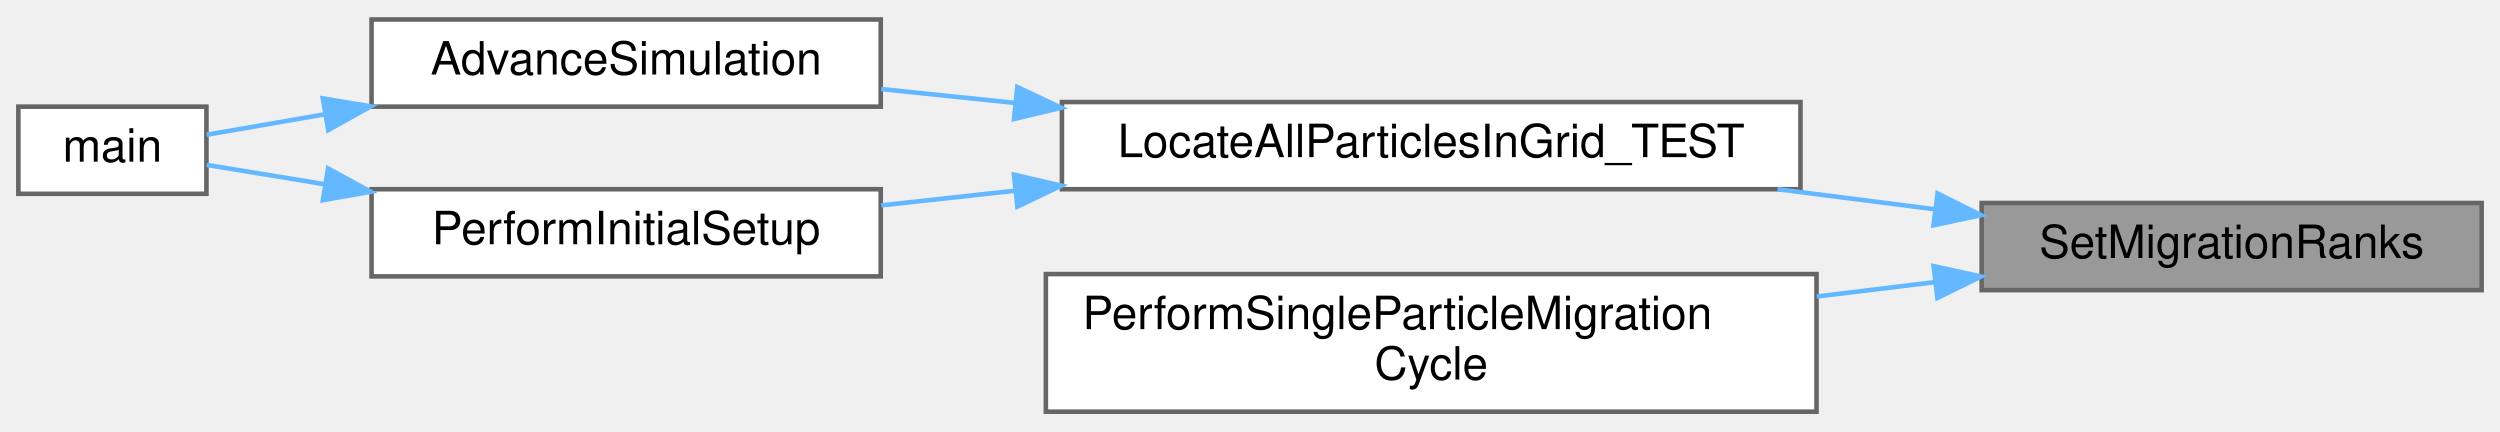
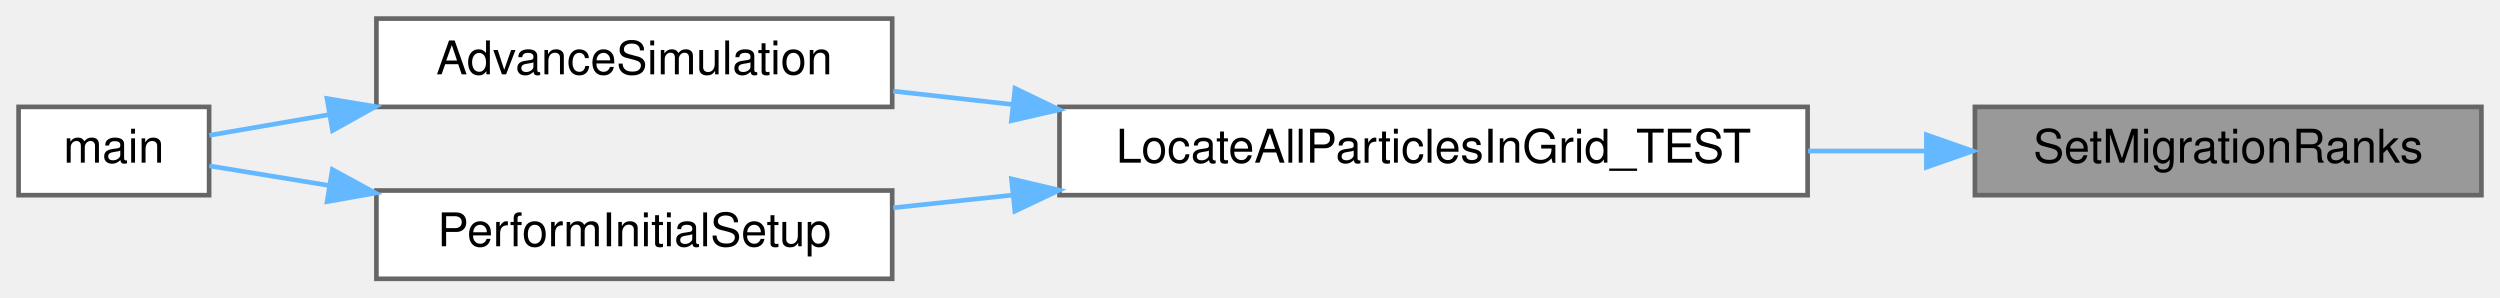
- <svg xmlns="http://www.w3.org/2000/svg" xmlns:xlink="http://www.w3.org/1999/xlink" width="545pt" height="94pt" viewBox="0.00 0.00 545.00 93.50">
-   <g id="graph0" class="graph" transform="scale(1 1) rotate(0) translate(4 89.5)">
+ <svg xmlns="http://www.w3.org/2000/svg" xmlns:xlink="http://www.w3.org/1999/xlink" width="538pt" height="64pt" viewBox="0.00 0.00 538.00 64.00">
+   <g id="graph0" class="graph" transform="scale(1 1) rotate(0) translate(4 60)">
    <g id="Node000001" class="node">
      <g id="a_Node000001">
        <a xlink:title="Sets the target rank field (DMSwarmPICField_rank) for particles scheduled for migration.">
-           <polygon fill="#999999" stroke="#666666" points="537,-45.5 428,-45.5 428,-26.5 537,-26.5 537,-45.5" />
-           <text text-anchor="middle" x="482.5" y="-33.5" font-family="Helvetica,sans-Serif" font-size="10.00">SetMigrationRanks</text>
+           <polygon fill="#999999" stroke="#666666" points="530,-37 421,-37 421,-18 530,-18 530,-37" />
+           <text text-anchor="middle" x="475.5" y="-25" font-family="Helvetica,sans-Serif" font-size="10.00">SetMigrationRanks</text>
        </a>
      </g>
    </g>
    <g id="Node000002" class="node">
      <g id="a_Node000002">
        <a xlink:href="ParticleMotion_8c.html#a727054a4a467fd8504a19caed5a5916b" target="_top" xlink:title="Orchestrates the complete particle location and migration process for one timestep.">
-           <polygon fill="white" stroke="#666666" points="388.5,-67.5 227.5,-67.5 227.5,-48.5 388.5,-48.5 388.5,-67.5" />
-           <text text-anchor="middle" x="308" y="-55.5" font-family="Helvetica,sans-Serif" font-size="10.00">LocateAllParticlesInGrid_TEST</text>
+           <polygon fill="white" stroke="#666666" points="385,-37 224,-37 224,-18 385,-18 385,-37" />
+           <text text-anchor="middle" x="304.5" y="-25" font-family="Helvetica,sans-Serif" font-size="10.00">LocateAllParticlesInGrid_TEST</text>
        </a>
      </g>
    </g>
    <g id="edge1_Node000001_Node000002" class="edge">
      <g id="a_edge1_Node000001_Node000002">
        <a xlink:title=" ">
-           <path fill="none" stroke="#63b8ff" d="M417.79,-44.13C406.63,-45.55 394.93,-47.04 383.51,-48.5" />
-           <polygon fill="#63b8ff" stroke="#63b8ff" points="418.39,-47.58 427.87,-42.84 417.5,-40.63 418.39,-47.58" />
-         </a>
-       </g>
-     </g>
-     <g id="Node000006" class="node">
-       <g id="a_Node000006">
-         <a xlink:href="ParticleMotion_8c.html#ab2eeab12258446f697695ebdaef3f011" target="_top" xlink:title="Performs one full cycle of particle migration: identify, set ranks, and migrate.">
-           <polygon fill="white" stroke="#666666" points="392,-30 224,-30 224,0 392,0 392,-30" />
-           <text text-anchor="start" x="232" y="-18" font-family="Helvetica,sans-Serif" font-size="10.00">PerformSingleParticleMigration</text>
-           <text text-anchor="middle" x="308" y="-7" font-family="Helvetica,sans-Serif" font-size="10.00">Cycle</text>
-         </a>
-       </g>
-     </g>
-     <g id="edge6_Node000001_Node000006" class="edge">
-       <g id="a_edge6_Node000001_Node000006">
-         <a xlink:title=" ">
-           <path fill="none" stroke="#63b8ff" d="M417.8,-28.25C409.41,-27.22 400.71,-26.16 392.05,-25.11" />
-           <polygon fill="#63b8ff" stroke="#63b8ff" points="417.52,-31.74 427.87,-29.47 418.36,-24.79 417.52,-31.74" />
+           <path fill="none" stroke="#63b8ff" d="M410.3,-27.5C402.06,-27.5 393.55,-27.5 385.1,-27.5" />
+           <polygon fill="#63b8ff" stroke="#63b8ff" points="410.56,-31 420.56,-27.5 410.56,-24 410.56,-31" />
        </a>
      </g>
    </g>
    <g id="Node000003" class="node">
      <g id="a_Node000003">
        <a xlink:href="simulation_8c.html#a5cfb2f783604af7f20171d19f969d5d3" target="_top" xlink:title="Executes the main time-marching loop for the particle simulation.">
-           <polygon fill="white" stroke="#666666" points="188,-85.5 77,-85.5 77,-66.5 188,-66.5 188,-85.5" />
-           <text text-anchor="middle" x="132.5" y="-73.5" font-family="Helvetica,sans-Serif" font-size="10.00">AdvanceSimulation</text>
+           <polygon fill="white" stroke="#666666" points="188,-56 77,-56 77,-37 188,-37 188,-56" />
+           <text text-anchor="middle" x="132.5" y="-44" font-family="Helvetica,sans-Serif" font-size="10.00">AdvanceSimulation</text>
        </a>
      </g>
    </g>
    <g id="edge2_Node000002_Node000003" class="edge">
      <g id="a_edge2_Node000002_Node000003">
        <a xlink:title=" ">
-           <path fill="none" stroke="#63b8ff" d="M217.38,-67.3C207.4,-68.33 197.47,-69.36 188.12,-70.33" />
-           <polygon fill="#63b8ff" stroke="#63b8ff" points="217.77,-70.78 227.36,-66.26 217.05,-63.81 217.77,-70.78" />
+           <path fill="none" stroke="#63b8ff" d="M213.75,-37.53C205.05,-38.5 196.42,-39.47 188.22,-40.38" />
+           <polygon fill="#63b8ff" stroke="#63b8ff" points="214.43,-40.98 223.98,-36.39 213.65,-34.02 214.43,-40.98" />
        </a>
      </g>
    </g>
    <g id="Node000005" class="node">
      <g id="a_Node000005">
        <a xlink:href="simulation_8c.html#a4e2cad25ac1fbdc6745d6fd8fcc1bbc1" target="_top" xlink:title="Finalizes the simulation setup at t=0, ensuring a consistent state before time marching.">
-           <polygon fill="white" stroke="#666666" points="188,-48.5 77,-48.5 77,-29.5 188,-29.5 188,-48.5" />
-           <text text-anchor="middle" x="132.5" y="-36.5" font-family="Helvetica,sans-Serif" font-size="10.00">PerformInitialSetup</text>
+           <polygon fill="white" stroke="#666666" points="188,-19 77,-19 77,0 188,0 188,-19" />
+           <text text-anchor="middle" x="132.5" y="-7" font-family="Helvetica,sans-Serif" font-size="10.00">PerformInitialSetup</text>
        </a>
      </g>
    </g>
    <g id="edge4_Node000002_Node000005" class="edge">
      <g id="a_edge4_Node000002_Node000005">
        <a xlink:title=" ">
-           <path fill="none" stroke="#63b8ff" d="M217.38,-48.19C207.4,-47.09 197.47,-46.01 188.12,-44.98" />
-           <polygon fill="#63b8ff" stroke="#63b8ff" points="217.04,-51.67 227.36,-49.28 217.8,-44.71 217.04,-51.67" />
+           <path fill="none" stroke="#63b8ff" d="M213.75,-18C205.05,-17.08 196.42,-16.16 188.22,-15.29" />
+           <polygon fill="#63b8ff" stroke="#63b8ff" points="213.66,-21.51 223.98,-19.08 214.4,-14.55 213.66,-21.51" />
        </a>
      </g>
    </g>
    <g id="Node000004" class="node">
      <g id="a_Node000004">
        <a xlink:href="picsolver_8c.html#a3c04138a5bfe5d72780bb7e82a18e627" target="_top" xlink:title=" ">
-           <polygon fill="white" stroke="#666666" points="41,-66.5 0,-66.5 0,-47.5 41,-47.5 41,-66.5" />
-           <text text-anchor="middle" x="20.5" y="-54.5" font-family="Helvetica,sans-Serif" font-size="10.00">main</text>
+           <polygon fill="white" stroke="#666666" points="41,-37 0,-37 0,-18 41,-18 41,-37" />
+           <text text-anchor="middle" x="20.5" y="-25" font-family="Helvetica,sans-Serif" font-size="10.00">main</text>
        </a>
      </g>
    </g>
    <g id="edge3_Node000003_Node000004" class="edge">
      <g id="a_edge3_Node000003_Node000004">
        <a xlink:title=" ">
-           <path fill="none" stroke="#63b8ff" d="M66.94,-64.85C57.54,-63.23 48.53,-61.67 41.05,-60.38" />
-           <polygon fill="#63b8ff" stroke="#63b8ff" points="66.37,-68.3 76.82,-66.56 67.56,-61.4 66.37,-68.3" />
+           <path fill="none" stroke="#63b8ff" d="M66.94,-35.35C57.54,-33.73 48.53,-32.17 41.05,-30.88" />
+           <polygon fill="#63b8ff" stroke="#63b8ff" points="66.37,-38.8 76.82,-37.06 67.56,-31.9 66.37,-38.8" />
        </a>
      </g>
    </g>
    <g id="edge5_Node000005_Node000004" class="edge">
      <g id="a_edge5_Node000005_Node000004">
        <a xlink:title=" ">
-           <path fill="none" stroke="#63b8ff" d="M66.94,-49.56C57.54,-51.1 48.53,-52.58 41.05,-53.8" />
-           <polygon fill="#63b8ff" stroke="#63b8ff" points="67.52,-53.02 76.82,-47.95 66.39,-46.11 67.52,-53.02" />
+           <path fill="none" stroke="#63b8ff" d="M66.94,-20.06C57.54,-21.6 48.53,-23.08 41.05,-24.3" />
+           <polygon fill="#63b8ff" stroke="#63b8ff" points="67.52,-23.52 76.82,-18.45 66.39,-16.61 67.52,-23.52" />
        </a>
      </g>
    </g>
  </g>
</svg>
